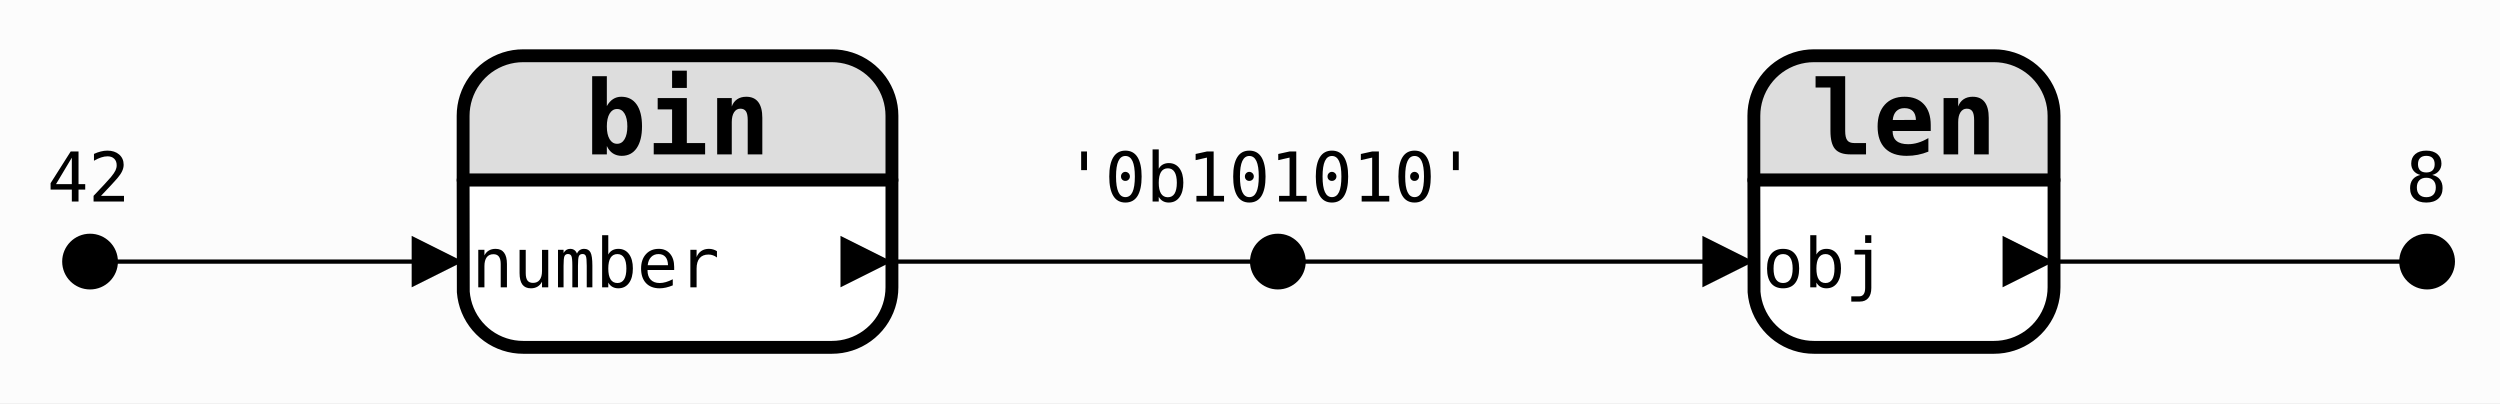
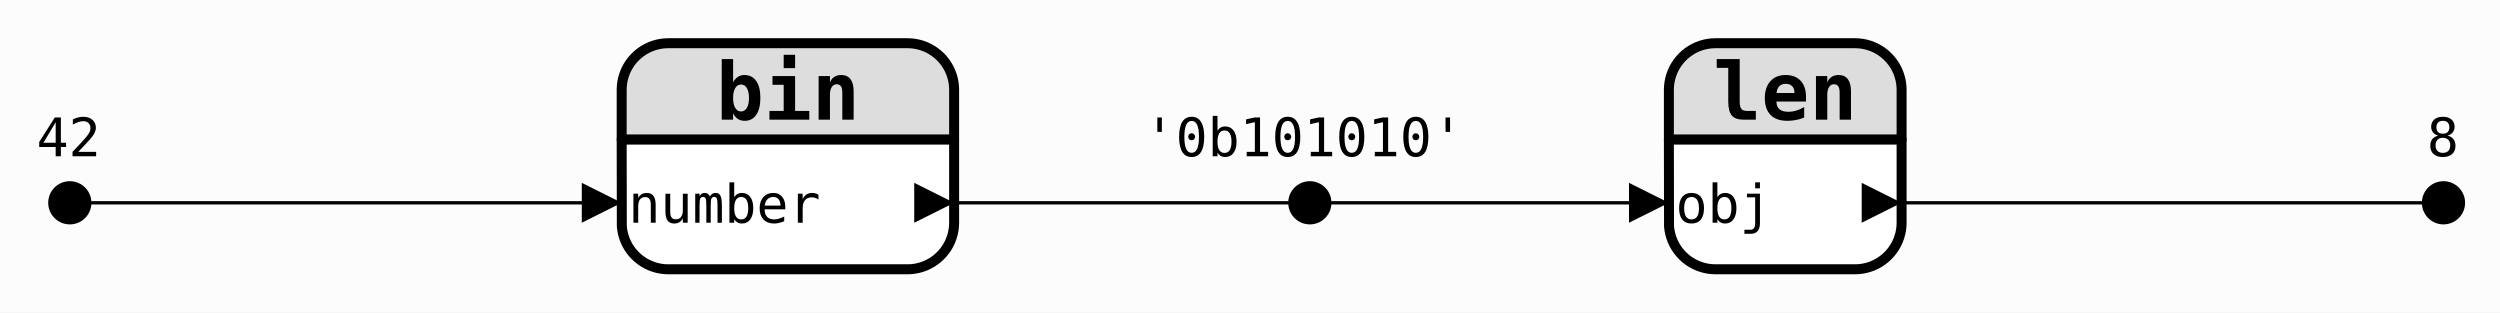
- <svg xmlns="http://www.w3.org/2000/svg" width="583.0" height="94.0" viewBox="219.0 239.0 583.0 94.0">
-   <rect x="219.0" y="239.0" width="583.0" height="94.0" style="fill:white;fill-opacity:0.8" />
-   <polygon points="327.0,281.0 327.0,266.0 327.0,266.0 327.043,264.902 327.172,263.81 327.387,262.732 327.685,261.674 328.066,260.642 328.526,259.644 329.063,258.685 329.674,257.771 330.354,256.908 331.101,256.101 331.908,255.354 332.771,254.674 333.685,254.063 334.644,253.526 335.642,253.066 336.674,252.685 337.732,252.387 338.81,252.172 339.902,252.043 341.0,252.0 413.0,252.0 413.0,252.0 414.098,252.043 415.19,252.172 416.268,252.387 417.326,252.685 418.358,253.066 419.356,253.526 420.315,254.063 421.229,254.674 422.092,255.354 422.899,256.101 423.646,256.908 424.326,257.771 424.937,258.685 425.474,259.644 425.934,260.642 426.315,261.674 426.613,262.732 426.828,263.81 426.957,264.902 427.0,266.0 427.0,281.0" stroke="#000" fill="#ddd" stroke-width="3.0" fill-rule="evenodd" stroke-linejoin="round" />
-   <polygon points="327.0,281.0 427.0,281.0 427.0,306.0 427.0,306.0 426.957,307.098 426.828,308.19 426.613,309.268 426.315,310.326 425.934,311.358 425.474,312.356 424.937,313.315 424.326,314.229 423.646,315.092 422.899,315.899 422.092,316.646 421.229,317.326 420.315,317.937 419.356,318.474 418.358,318.934 417.326,319.315 416.268,319.613 415.19,319.828 414.098,319.957 413.0,320.0 341.0,320.0 341.0,320.0 339.902,319.957 338.81,319.828 337.732,319.613 336.674,319.315 335.642,318.934 334.644,318.474 333.685,317.937 332.771,317.326 331.908,316.646 331.101,315.899 330.354,315.092 329.674,314.229 329.063,313.315 328.526,312.356 328.066,311.358 327.685,310.326 327.387,309.268 327.172,308.19 327.043,307.098 327.0,281.0" stroke="#000" fill="#fff" stroke-width="3.0" fill-rule="evenodd" stroke-linejoin="round" />
-   <text x="377.0" y="275" fill="#000" stroke-width="0.0" text-anchor="middle" font-family="DejaVu Sans Mono" font-size="18.0pt" font-weight="bold">bin</text>
-   <polygon points="628.0,281.0 628.0,266.0 628.0,266.0 628.043,264.902 628.172,263.81 628.387,262.732 628.685,261.674 629.066,260.642 629.526,259.644 630.063,258.685 630.674,257.771 631.354,256.908 632.101,256.101 632.908,255.354 633.771,254.674 634.685,254.063 635.644,253.526 636.642,253.066 637.674,252.685 638.732,252.387 639.81,252.172 640.902,252.043 642.0,252.0 684.0,252.0 684.0,252.0 685.098,252.043 686.19,252.172 687.268,252.387 688.326,252.685 689.358,253.066 690.356,253.526 691.315,254.063 692.229,254.674 693.092,255.354 693.899,256.101 694.646,256.908 695.326,257.771 695.937,258.685 696.474,259.644 696.934,260.642 697.315,261.674 697.613,262.732 697.828,263.81 697.957,264.902 698.0,266.0 698.0,281.0" stroke="#000" fill="#ddd" stroke-width="3.0" fill-rule="evenodd" stroke-linejoin="round" />
-   <polygon points="628.0,281.0 698.0,281.0 698.0,306.0 698.0,306.0 697.957,307.098 697.828,308.19 697.613,309.268 697.315,310.326 696.934,311.358 696.474,312.356 695.937,313.315 695.326,314.229 694.646,315.092 693.899,315.899 693.092,316.646 692.229,317.326 691.315,317.937 690.356,318.474 689.358,318.934 688.326,319.315 687.268,319.613 686.19,319.828 685.098,319.957 684.0,320.0 642.0,320.0 642.0,320.0 640.902,319.957 639.81,319.828 638.732,319.613 637.674,319.315 636.642,318.934 635.644,318.474 634.685,317.937 633.771,317.326 632.908,316.646 632.101,315.899 631.354,315.092 630.674,314.229 630.063,313.315 629.526,312.356 629.066,311.358 628.685,310.326 628.387,309.268 628.172,308.19 628.043,307.098 628.0,281.0" stroke="#000" fill="#fff" stroke-width="3.0" fill-rule="evenodd" stroke-linejoin="round" />
-   <text x="663.0" y="275" fill="#000" stroke-width="0.0" text-anchor="middle" font-family="DejaVu Sans Mono" font-size="18.0pt" font-weight="bold">len</text>
-   <polygon points="315.0,294.0 327.0,300.0 315.0,306.0" fill="#000" fill-rule="evenodd" stroke-linejoin="round" />
-   <text x="329.0" y="306" fill="#000" stroke-width="0.0" font-family="DejaVu Sans Mono" font-size="12.0pt">number</text>
-   <polygon points="415.0,294.0 427.0,300.0 415.0,306.0" fill="#000" fill-rule="evenodd" stroke-linejoin="round" />
-   <text x="430.0" y="296" fill="#000" stroke-width="0.0" font-family="DejaVu Sans Mono" font-size="12.0pt" />
-   <polygon points="616.0,294.0 628.0,300.0 616.0,306.0" fill="#000" fill-rule="evenodd" stroke-linejoin="round" />
-   <text x="630.0" y="306" fill="#000" stroke-width="0.0" font-family="DejaVu Sans Mono" font-size="12.0pt">obj</text>
-   <polygon points="686.0,294.0 698.0,300.0 686.0,306.0" fill="#000" fill-rule="evenodd" stroke-linejoin="round" />
-   <text x="701.0" y="296" fill="#000" stroke-width="0.0" font-family="DejaVu Sans Mono" font-size="12.0pt" />
-   <circle cx="240.0" cy="300.0" r="6.0" stroke="#000" fill="#000" />
-   <text x="230.0" y="286" fill="#000" stroke-width="0.0" font-family="DejaVu Sans Mono" font-size="12.0pt">42</text>
-   <circle cx="517.0" cy="300.0" r="6.0" stroke="#000" fill="#000" />
-   <text x="467.0" y="286" fill="#000" stroke-width="0.0" font-family="DejaVu Sans Mono" font-size="12.0pt">'0b101010'</text>
-   <circle cx="785.0" cy="300.0" r="6.0" stroke="#000" fill="#000" />
-   <text x="780.0" y="286" fill="#000" stroke-width="0.0" font-family="DejaVu Sans Mono" font-size="12.0pt">8</text>
-   <path d="M327.0,300.0 Q305.0,300.0 294.0,300.0 T272.0,300.0 T240.0,300.0" stroke="#000" fill="none" />
-   <path d="M427.0,300.0 Q449.0,300.0 460.5,300.0 T483.0,300.0 T517.0,300.0" stroke="#000" fill="none" />
-   <path d="M628.0,300.0 Q600.0,300.0 586.0,300.0 T558.0,300.0 T517.0,300.0" stroke="#000" fill="none" />
-   <path d="M698.0,300.0 Q719.0,300.0 730.0,300.0 T752.0,300.0 T785.0,300.0" stroke="#000" fill="none" />
+ <svg xmlns="http://www.w3.org/2000/svg" width="752.0" height="94.0" viewBox="386.0 346.0 752.0 94.0">
+   <rect x="386.0" y="346.0" width="752.0" height="94.0" style="fill:white;fill-opacity:0.8" />
+   <polygon points="573.0,388.0 573.0,373.0 573.0,373.0 573.043,371.902 573.172,370.81 573.387,369.732 573.685,368.674 574.066,367.642 574.526,366.644 575.063,365.685 575.674,364.771 576.354,363.908 577.101,363.101 577.908,362.354 578.771,361.674 579.685,361.063 580.644,360.526 581.642,360.066 582.674,359.685 583.732,359.387 584.81,359.172 585.902,359.043 587.0,359.0 659.0,359.0 659.0,359.0 660.098,359.043 661.19,359.172 662.268,359.387 663.326,359.685 664.358,360.066 665.356,360.526 666.315,361.063 667.229,361.674 668.092,362.354 668.899,363.101 669.646,363.908 670.326,364.771 670.937,365.685 671.474,366.644 671.934,367.642 672.315,368.674 672.613,369.732 672.828,370.81 672.957,371.902 673.0,373.0 673.0,388.0" stroke="#000" fill="#ddd" stroke-width="3.0" fill-rule="evenodd" stroke-linejoin="round" />
+   <polygon points="573.0,388.0 673.0,388.0 673.0,413.0 673.0,413.0 672.957,414.098 672.828,415.19 672.613,416.268 672.315,417.326 671.934,418.358 671.474,419.356 670.937,420.315 670.326,421.229 669.646,422.092 668.899,422.899 668.092,423.646 667.229,424.326 666.315,424.937 665.356,425.474 664.358,425.934 663.326,426.315 662.268,426.613 661.19,426.828 660.098,426.957 659.0,427.0 587.0,427.0 587.0,427.0 585.902,426.957 584.81,426.828 583.732,426.613 582.674,426.315 581.642,425.934 580.644,425.474 579.685,424.937 578.771,424.326 577.908,423.646 577.101,422.899 576.354,422.092 575.674,421.229 575.063,420.315 574.526,419.356 574.066,418.358 573.685,417.326 573.387,416.268 573.172,415.19 573.043,414.098 573.0,388.0" stroke="#000" fill="#fff" stroke-width="3.0" fill-rule="evenodd" stroke-linejoin="round" />
+   <text x="623.0" y="382" fill="#000" stroke-width="0.0" text-anchor="middle" font-family="DejaVu Sans Mono" font-size="18.0pt" font-weight="bold">bin</text>
+   <polygon points="888.0,388.0 888.0,373.0 888.0,373.0 888.043,371.902 888.172,370.81 888.387,369.732 888.685,368.674 889.066,367.642 889.526,366.644 890.063,365.685 890.674,364.771 891.354,363.908 892.101,363.101 892.908,362.354 893.771,361.674 894.685,361.063 895.644,360.526 896.642,360.066 897.674,359.685 898.732,359.387 899.81,359.172 900.902,359.043 902.0,359.0 944.0,359.0 944.0,359.0 945.098,359.043 946.19,359.172 947.268,359.387 948.326,359.685 949.358,360.066 950.356,360.526 951.315,361.063 952.229,361.674 953.092,362.354 953.899,363.101 954.646,363.908 955.326,364.771 955.937,365.685 956.474,366.644 956.934,367.642 957.315,368.674 957.613,369.732 957.828,370.81 957.957,371.902 958.0,373.0 958.0,388.0" stroke="#000" fill="#ddd" stroke-width="3.0" fill-rule="evenodd" stroke-linejoin="round" />
+   <polygon points="888.0,388.0 958.0,388.0 958.0,413.0 958.0,413.0 957.957,414.098 957.828,415.19 957.613,416.268 957.315,417.326 956.934,418.358 956.474,419.356 955.937,420.315 955.326,421.229 954.646,422.092 953.899,422.899 953.092,423.646 952.229,424.326 951.315,424.937 950.356,425.474 949.358,425.934 948.326,426.315 947.268,426.613 946.19,426.828 945.098,426.957 944.0,427.0 902.0,427.0 902.0,427.0 900.902,426.957 899.81,426.828 898.732,426.613 897.674,426.315 896.642,425.934 895.644,425.474 894.685,424.937 893.771,424.326 892.908,423.646 892.101,422.899 891.354,422.092 890.674,421.229 890.063,420.315 889.526,419.356 889.066,418.358 888.685,417.326 888.387,416.268 888.172,415.19 888.043,414.098 888.0,388.0" stroke="#000" fill="#fff" stroke-width="3.0" fill-rule="evenodd" stroke-linejoin="round" />
+   <text x="923.0" y="382" fill="#000" stroke-width="0.0" text-anchor="middle" font-family="DejaVu Sans Mono" font-size="18.0pt" font-weight="bold">len</text>
+   <polygon points="561.0,401.0 573.0,407.0 561.0,413.0" fill="#000" fill-rule="evenodd" stroke-linejoin="round" />
+   <text x="575.0" y="413" fill="#000" stroke-width="0.0" font-family="DejaVu Sans Mono" font-size="12.0pt">number</text>
+   <polygon points="661.0,401.0 673.0,407.0 661.0,413.0" fill="#000" fill-rule="evenodd" stroke-linejoin="round" />
+   <text x="676.0" y="403" fill="#000" stroke-width="0.0" font-family="DejaVu Sans Mono" font-size="12.0pt" />
+   <polygon points="876.0,401.0 888.0,407.0 876.0,413.0" fill="#000" fill-rule="evenodd" stroke-linejoin="round" />
+   <text x="890.0" y="413" fill="#000" stroke-width="0.0" font-family="DejaVu Sans Mono" font-size="12.0pt">obj</text>
+   <polygon points="946.0,401.0 958.0,407.0 946.0,413.0" fill="#000" fill-rule="evenodd" stroke-linejoin="round" />
+   <text x="961.0" y="403" fill="#000" stroke-width="0.0" font-family="DejaVu Sans Mono" font-size="12.0pt" />
+   <circle cx="407.0" cy="407.0" r="6.0" stroke="#000" fill="#000" />
+   <text x="397.0" y="393" fill="#000" stroke-width="0.0" font-family="DejaVu Sans Mono" font-size="12.0pt">42</text>
+   <circle cx="780.0" cy="407.0" r="6.0" stroke="#000" fill="#000" />
+   <text x="730.0" y="393" fill="#000" stroke-width="0.0" font-family="DejaVu Sans Mono" font-size="12.0pt">'0b101010'</text>
+   <circle cx="1121.0" cy="407.0" r="6.0" stroke="#000" fill="#000" />
+   <text x="1116.0" y="393" fill="#000" stroke-width="0.0" font-family="DejaVu Sans Mono" font-size="12.0pt">8</text>
+   <path d="M573.0,407.0 Q531.0,407.0 510.5,407.0 T469.0,407.0 T407.0,407.0" stroke="#000" fill="none" />
+   <path d="M673.0,407.0 Q699.0,407.0 712.5,407.0 T739.5,407.0 T780.0,407.0" stroke="#000" fill="none" />
+   <path d="M888.0,407.0 Q861.0,407.0 847.5,407.0 T820.5,407.0 T780.0,407.0" stroke="#000" fill="none" />
+   <path d="M958.0,407.0 Q998.0,407.0 1018.5,407.0 T1059.5,407.0 T1121.0,407.0" stroke="#000" fill="none" />
</svg>
